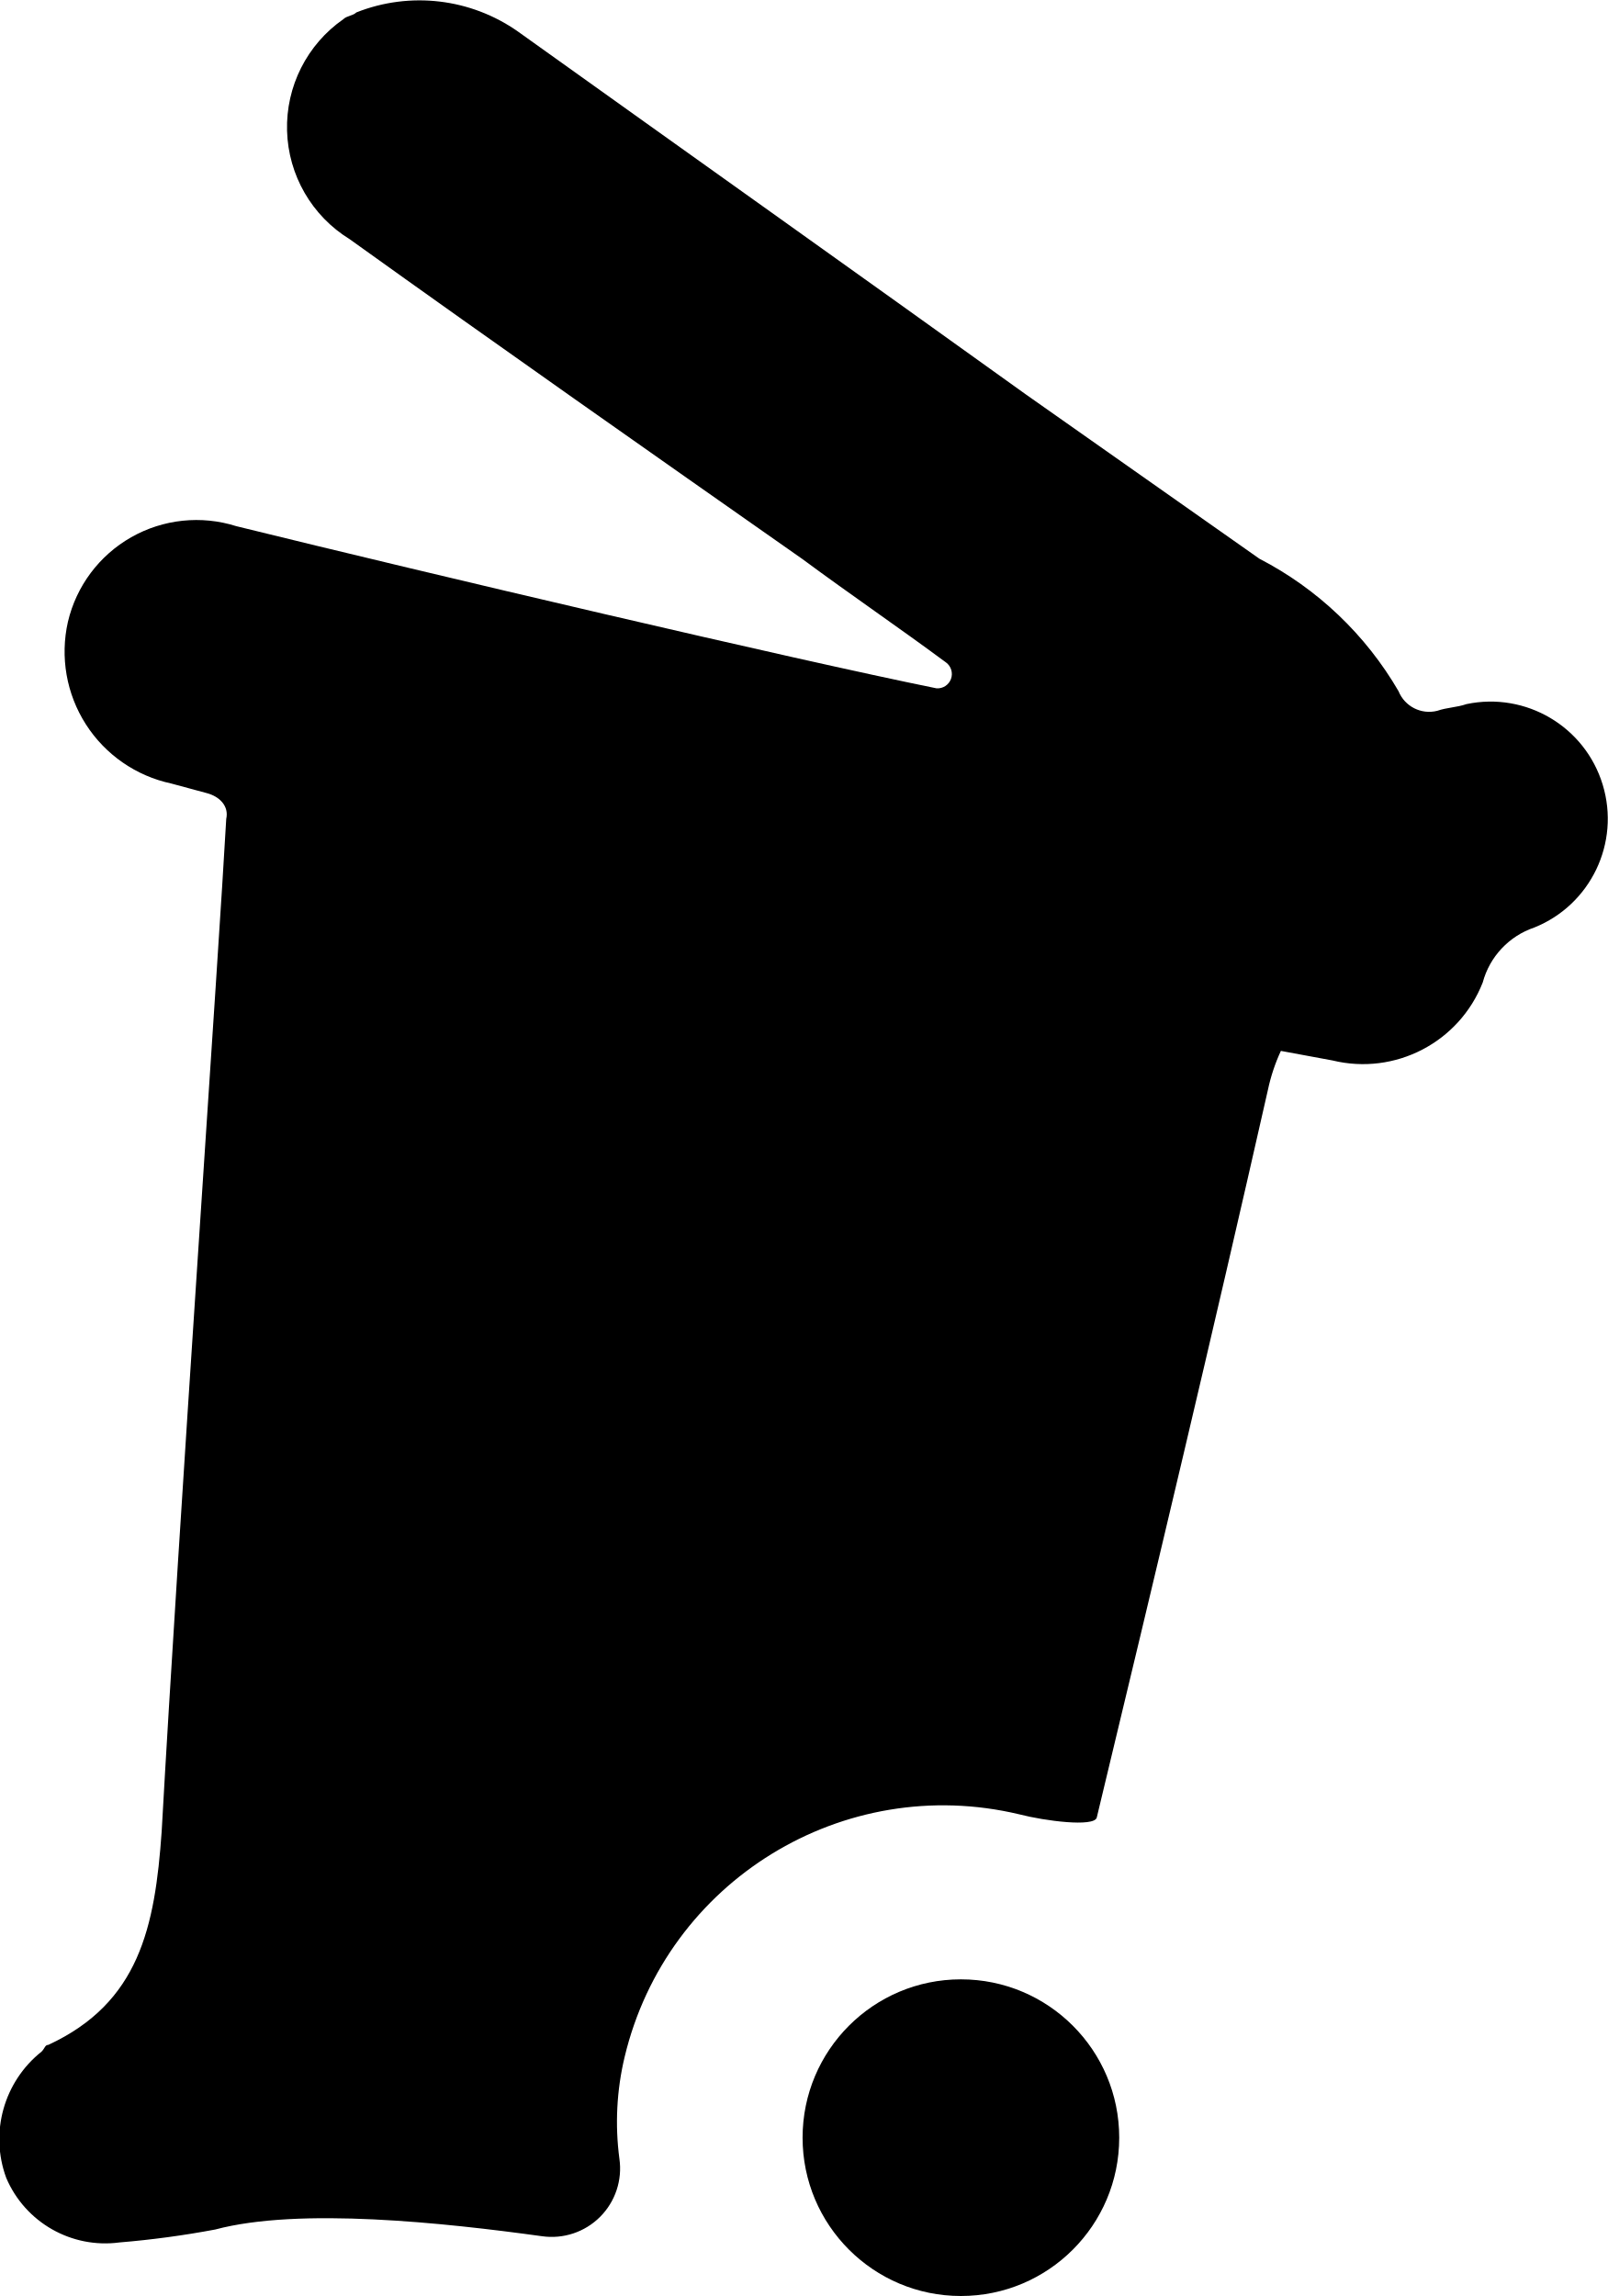
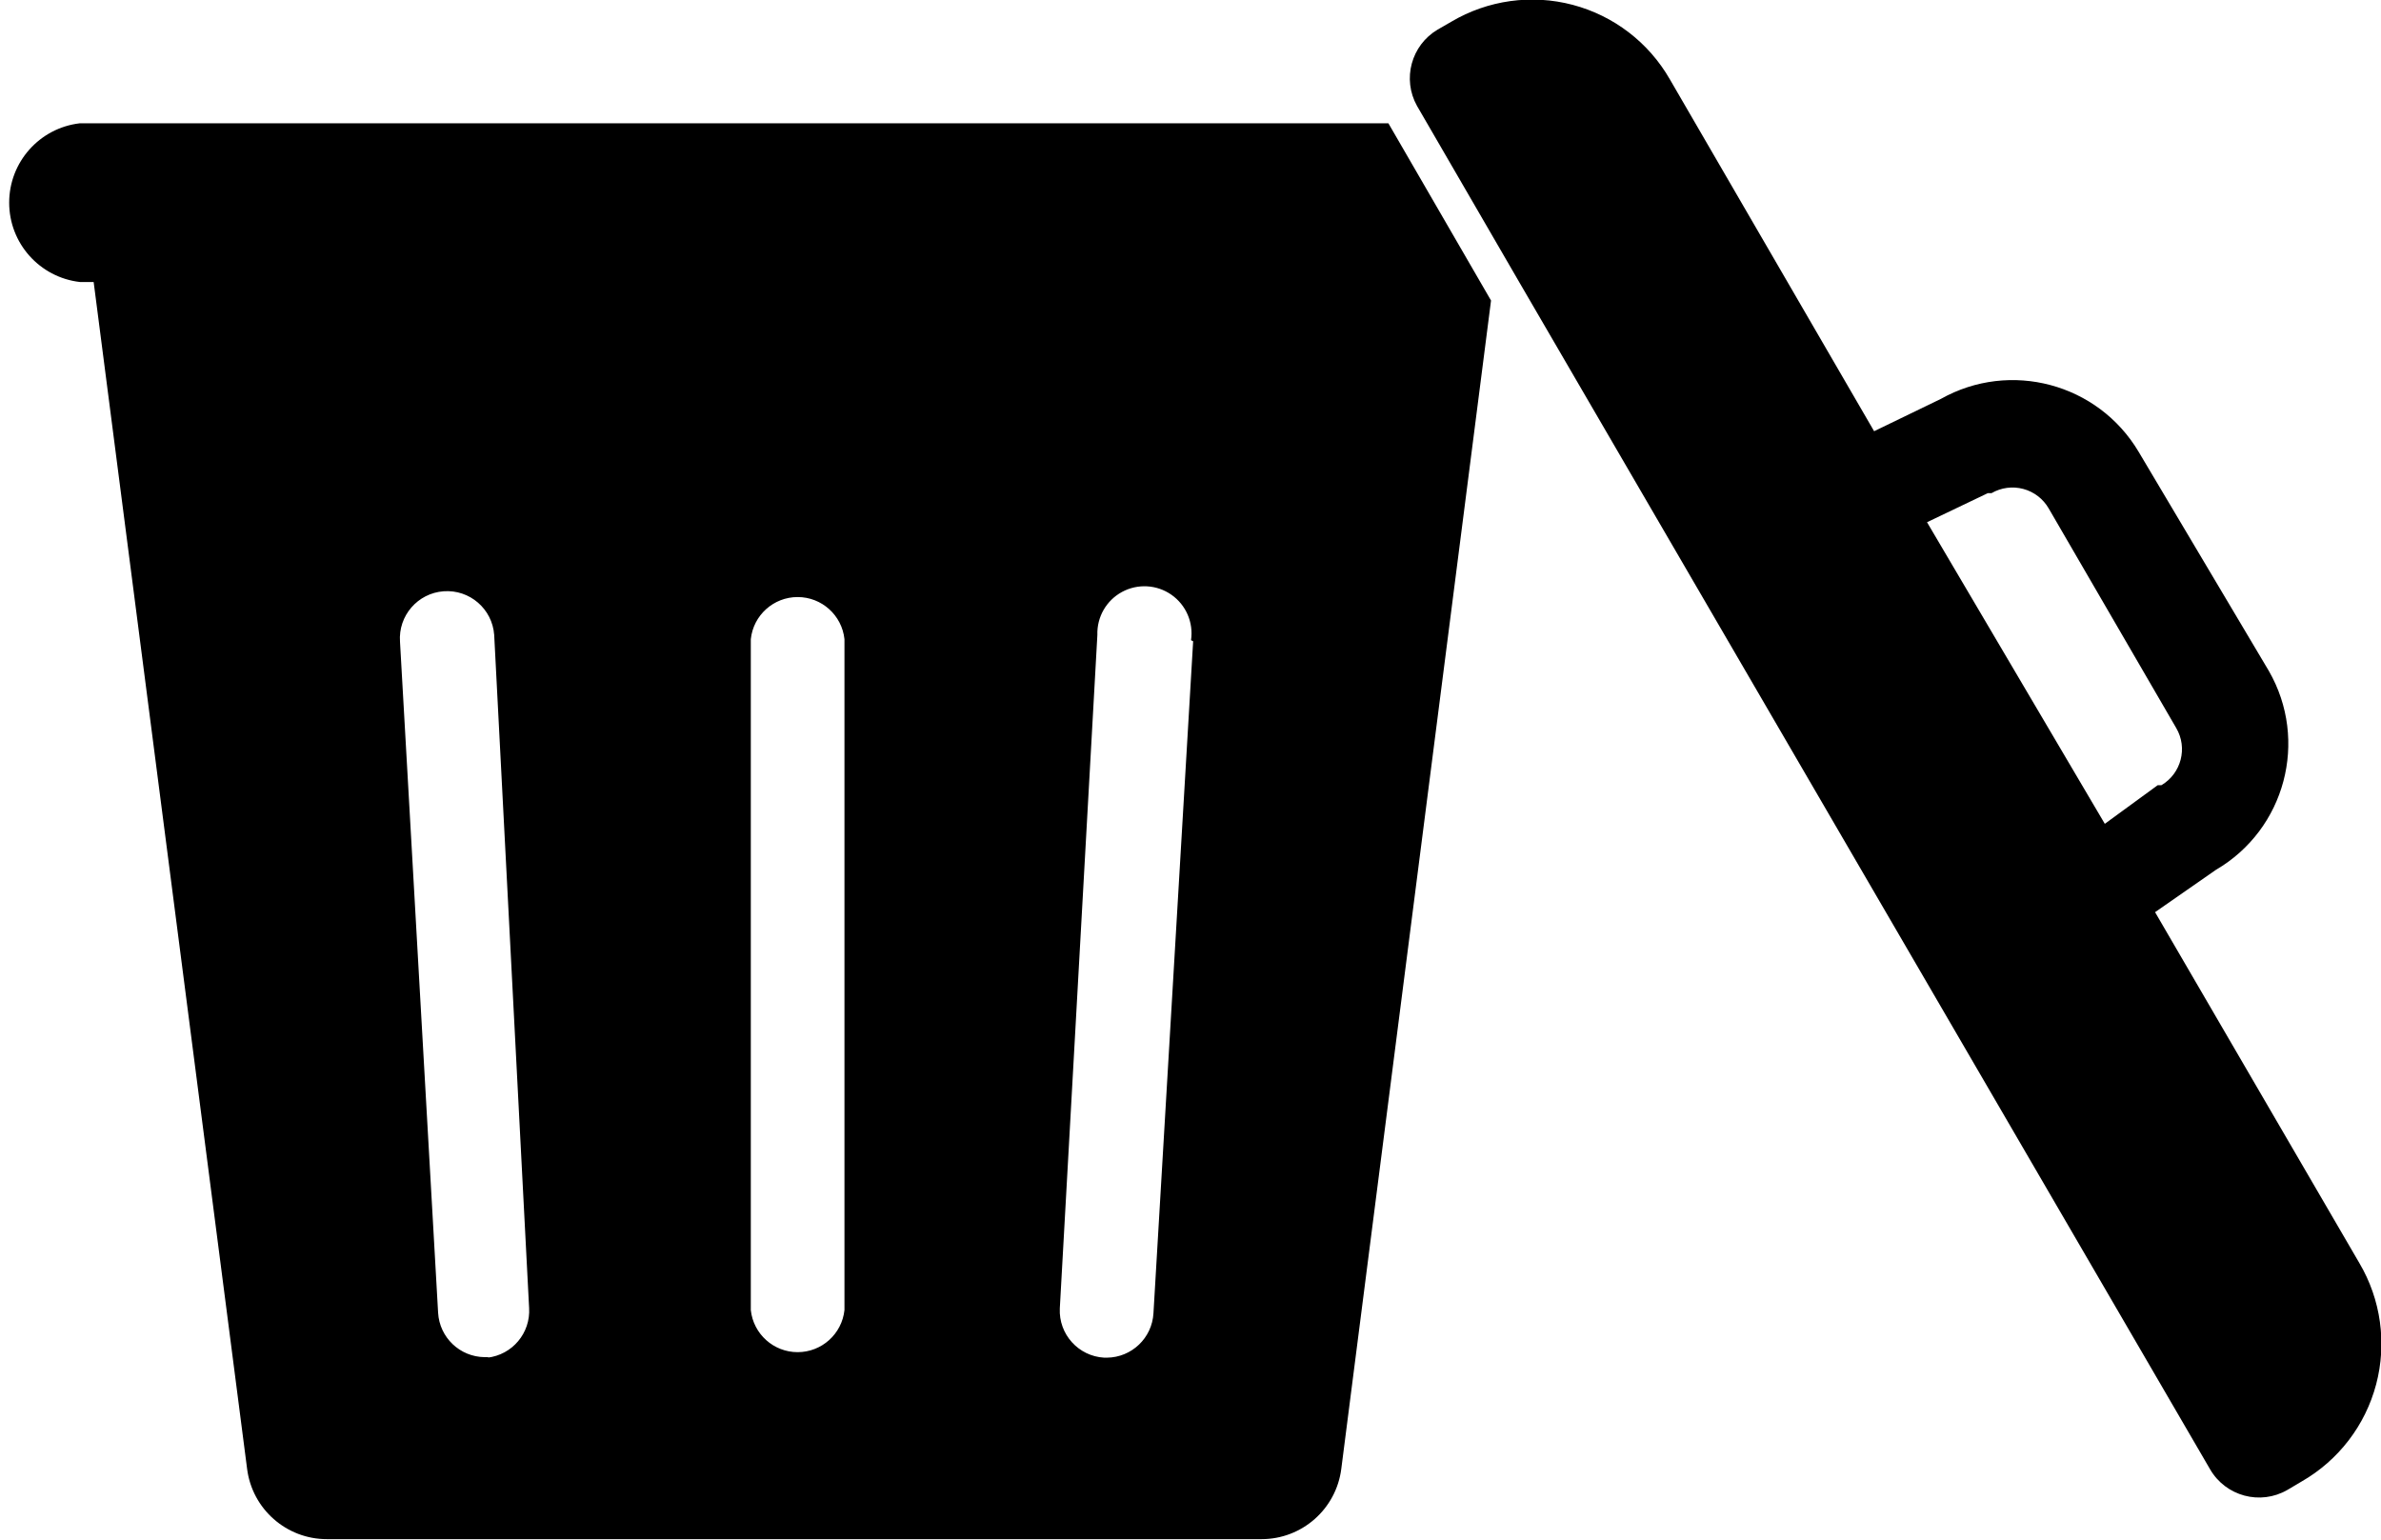
- <svg xmlns="http://www.w3.org/2000/svg" viewBox="0 0 33.61 48">
+ <svg xmlns="http://www.w3.org/2000/svg" viewBox="0 0 45 29.09">
  <g id="Ebene_2" data-name="Ebene 2">
    <g id="Icons">
-       <path d="M13.06,43a6.85,6.85,0,0,1,8.25-5.07c.54.14,1.56.27,1.62.07,1.22-5.07,2.43-10.14,3.58-15.22a3.81,3.81,0,0,1,.27-.81l1.08.2A2.69,2.69,0,0,0,31,20.54a1.67,1.67,0,0,1,1.08-1.15,2.45,2.45,0,0,0-1.42-4.67c-.2.07-.41.07-.61.14a.69.69,0,0,1-.81-.41,7.18,7.18,0,0,0-2.91-2.77L21.44,8.24C17.86,5.67,14.34,3.17,10.83.66A3.58,3.58,0,0,0,7.45.26c-.07.07-.2.07-.27.14A2.75,2.75,0,0,0,7.31,5c3.11,2.23,6.29,4.46,9.47,6.69,1,.74,2,1.42,3,2.16a.3.3,0,0,1-.2.54C16.57,13.78,9,12,4.94,11a2.76,2.76,0,0,0-3.52,2,2.82,2.82,0,0,0,2.16,3.38l.74.2c.27.07.47.27.41.54-.14,2.57-1,14.88-1.35,21.17-.14,2-.47,3.58-2.37,4.46-.07,0-.07.07-.14.14a2.34,2.34,0,0,0-.74,2.64,2.25,2.25,0,0,0,2.37,1.35,19.51,19.51,0,0,0,2-.27c1.76-.47,4.8-.14,6.83.14a1.43,1.43,0,0,0,1.62-1.62A5.85,5.85,0,0,1,13.06,43Z" />
-       <circle cx="20.09" cy="44.69" r="3.31" />
+       <path d="M26.24,2.33H1.51a1.51,1.51,0,0,0,0,3h.26L4.67,27.76a1.52,1.52,0,0,0,1.51,1.33H23.84a1.52,1.52,0,0,0,1.51-1.33L28.18,5.68Zm-17,23.32H9.16a.89.89,0,0,1-.88-.84L7.56,12.13A.89.89,0,0,1,9.34,12L10,24.72A.89.89,0,0,1,9.21,25.66Zm6.72-.89a.89.89,0,0,1-1.77,0V12.08a.89.89,0,0,1,1.77,0Zm6.59-12.64L21.8,24.82a.89.89,0,0,1-.88.84h-.05a.89.89,0,0,1-.84-.93L20.74,12a.89.89,0,1,1,1.77.1Z" />
+       <path d="M44.59,23.87l-3.86-6.63,1.15-.8a2.76,2.76,0,0,0,1-3.76L40.42,8.54a2.77,2.77,0,0,0-3.74-1l-1.26.61L31.56,1.5A3,3,0,0,0,27.43.41l-.26.15A1.07,1.07,0,0,0,26.78,2l.18.31h0l1.74,3h0L41.77,27.77a1.07,1.07,0,0,0,1.46.39L43.5,28a3,3,0,0,0,1.09-4.13Zm-8.17-14,1.15-.55.07,0a.79.79,0,0,1,1.08.29l2.41,4.15a.79.79,0,0,1-.28,1.08l-.07,0-1,.73Z" />
    </g>
  </g>
</svg>
